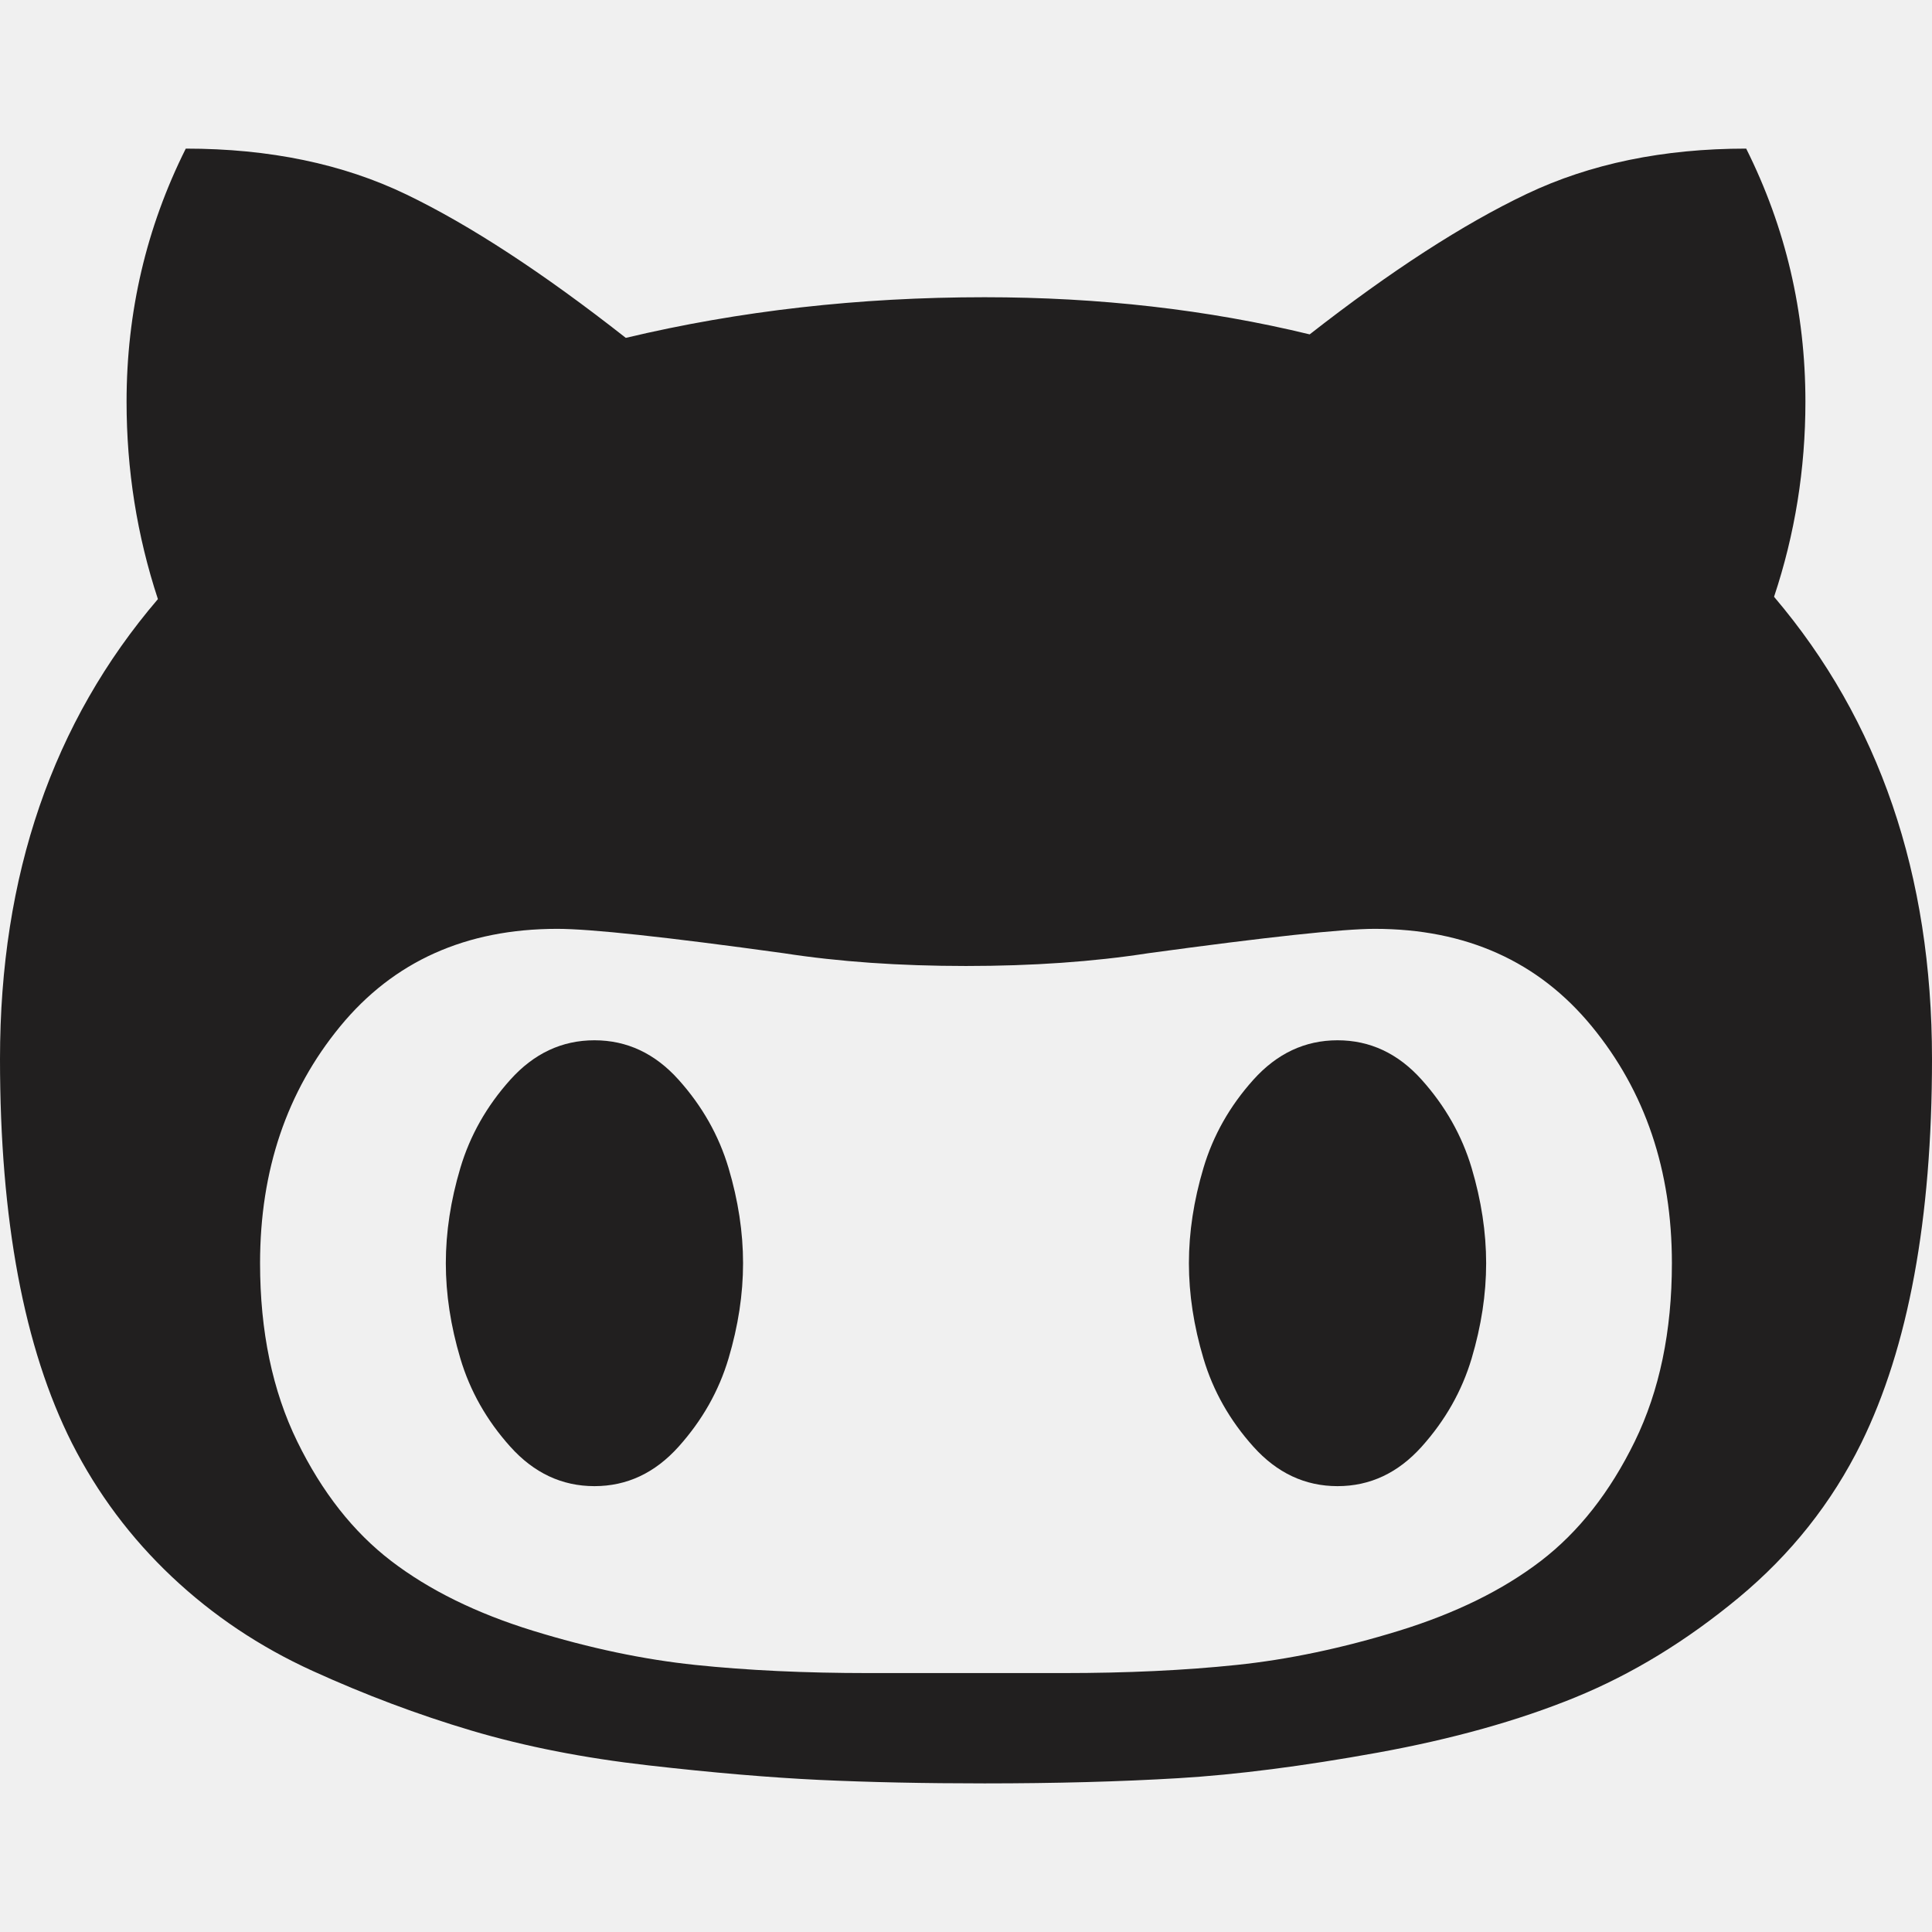
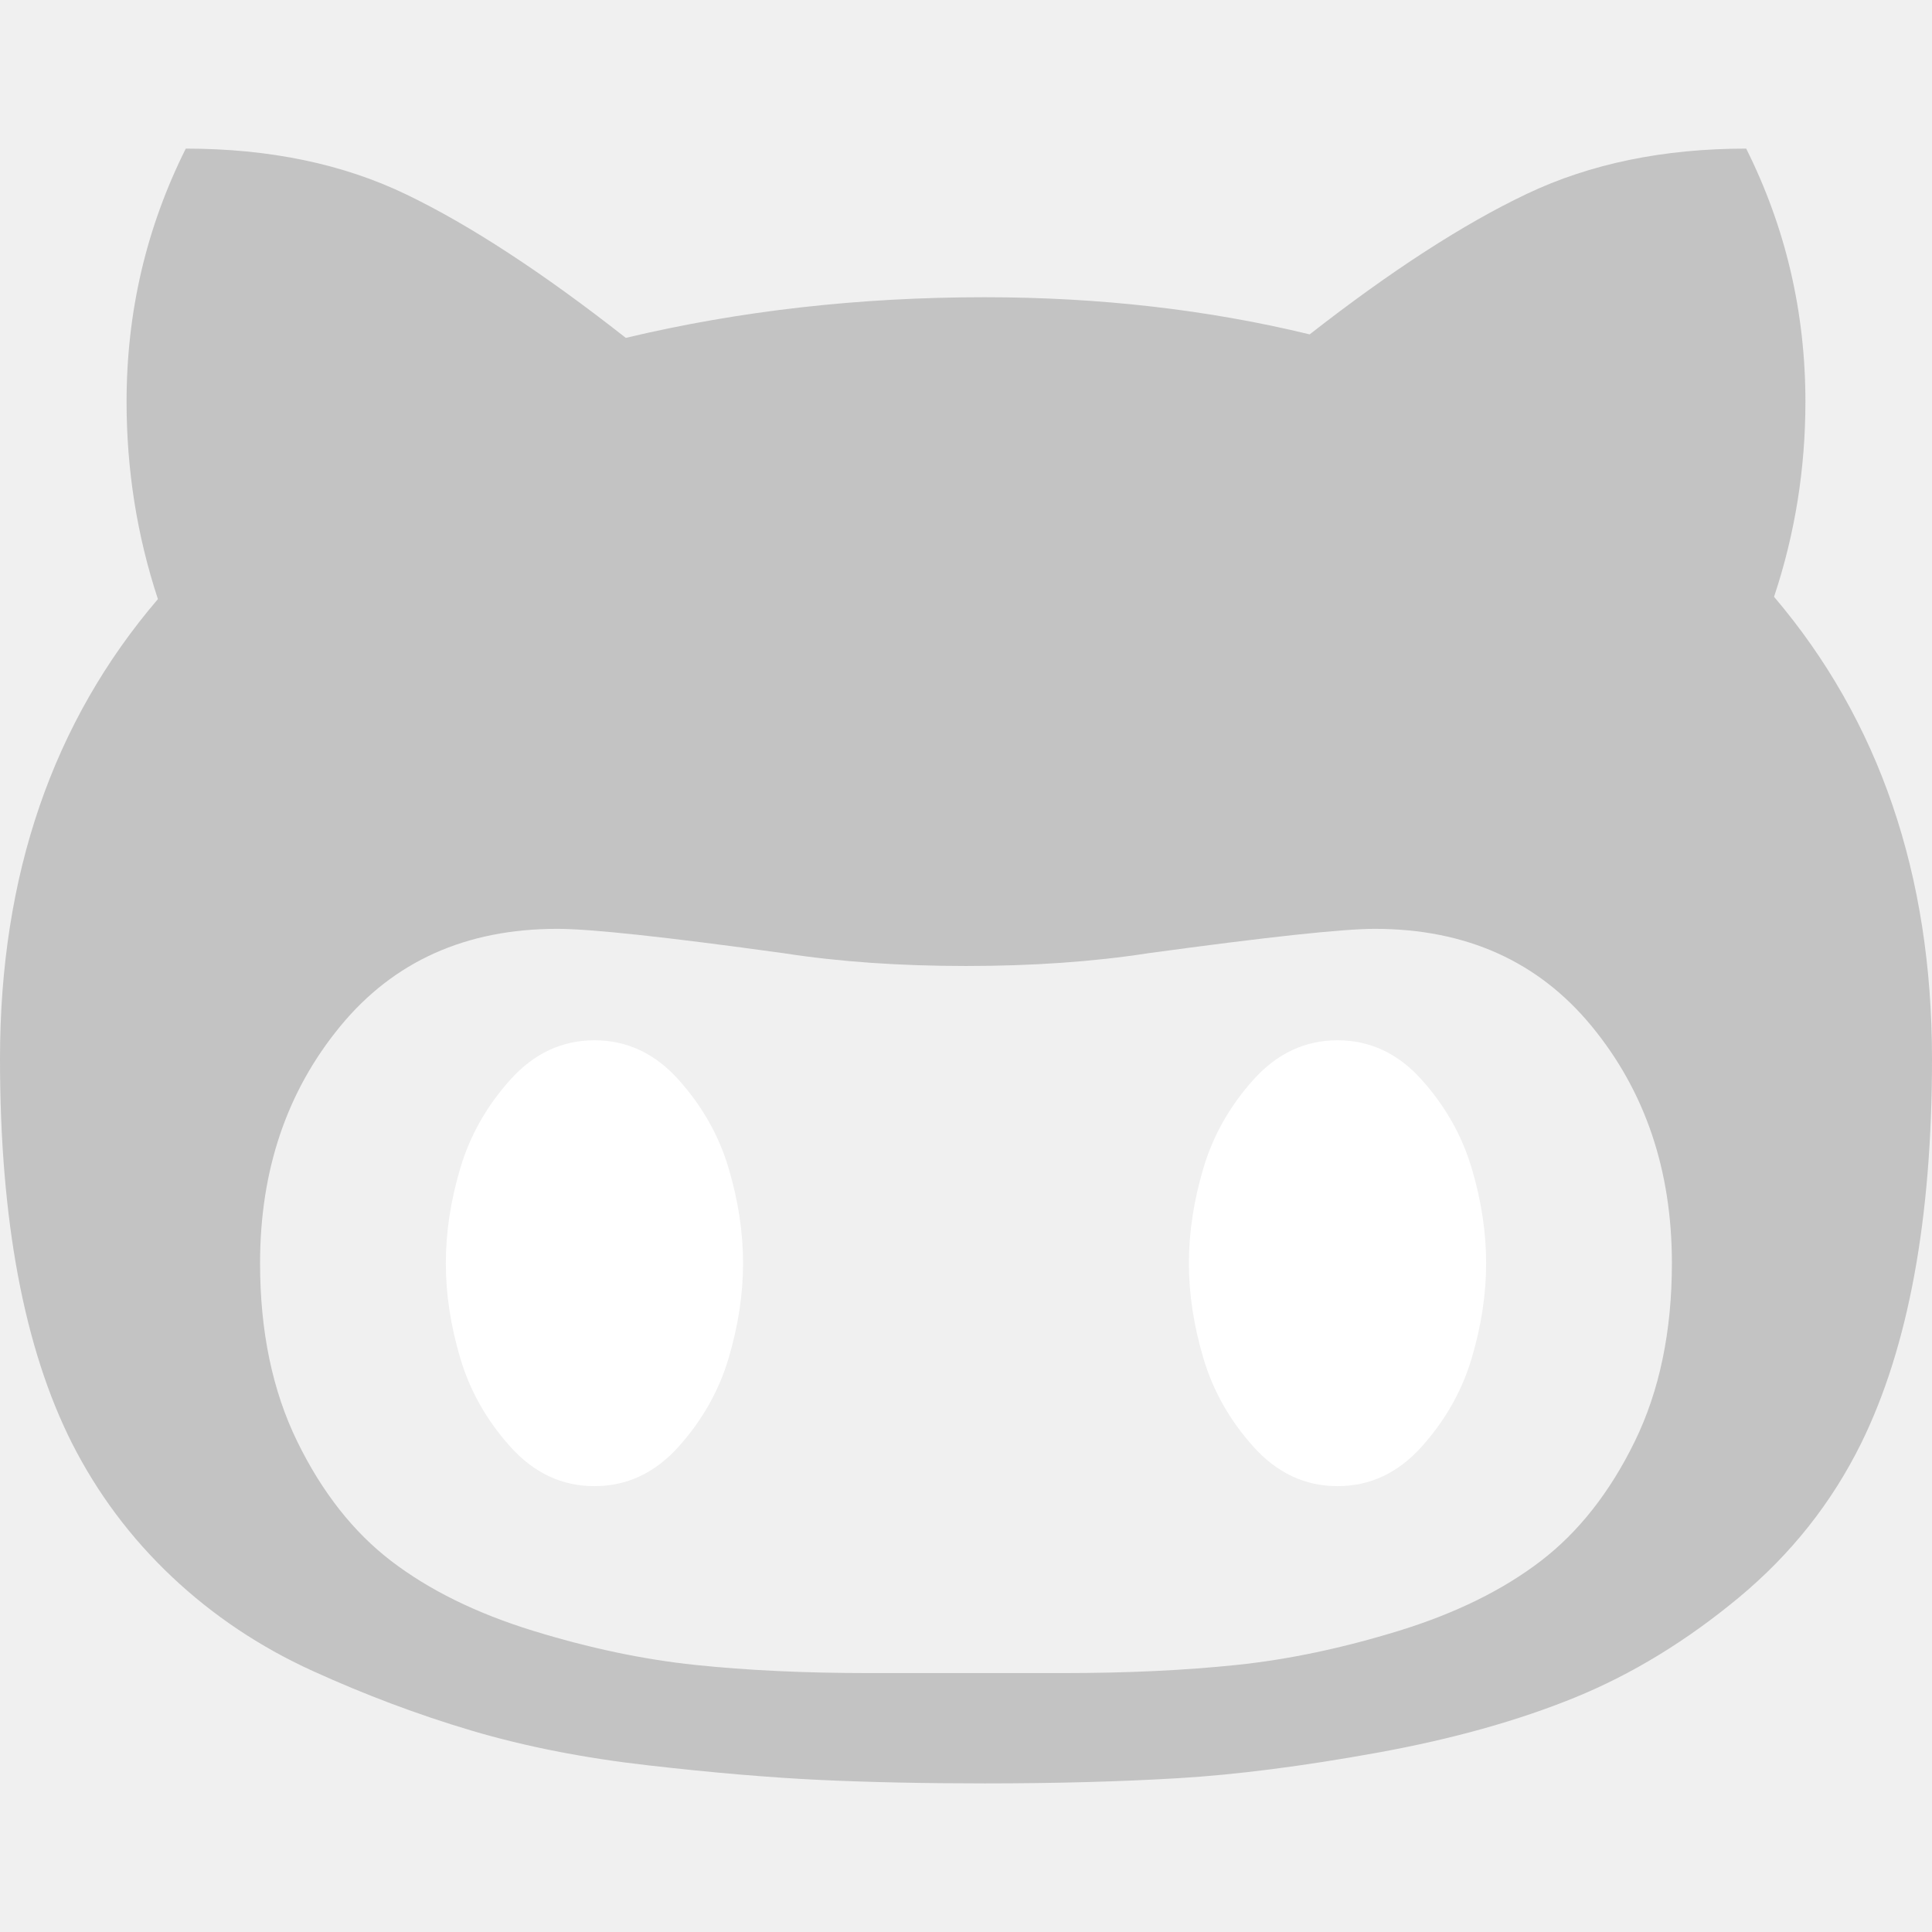
- <svg xmlns="http://www.w3.org/2000/svg" version="1.1" id="Capa_1" x="0px" y="0px" width="475.084px" height="475.084px" viewBox="0 0 475.084 475.084" style="enable-background:new 0 0 475.084 475.084;" fill="#211F1F" xml:space="preserve">
+ <svg xmlns="http://www.w3.org/2000/svg" version="1.1" id="Capa_1" x="0px" y="0px" width="475.084px" height="475.084px" viewBox="0 0 475.084 475.084" style="enable-background:new 0 0 475.084 475.084;" xml:space="preserve">
  <g>
    <g>
-       <path d="M436.244,146.752c5.14-15.422,7.713-31.409,7.713-47.967c0-22.08-4.859-42.828-14.564-62.242    c-20.362,0-38.349,3.715-53.961,11.136c-15.604,7.423-33.4,18.938-53.379,34.545c-25.122-6.09-51.777-9.135-79.941-9.135    c-30.837,0-60.245,3.333-88.223,9.994c-20.364-15.99-38.351-27.74-53.959-35.26c-15.608-7.52-33.689-11.279-54.247-11.279    c-9.707,19.414-14.56,40.163-14.56,62.242c0,16.751,2.568,32.93,7.708,48.535C12.942,177.587,0,215.272,0,260.383    c0,39.595,5.898,71.092,17.701,94.507c6.283,12.367,14.465,23.312,24.554,32.832c10.085,9.514,21.601,17.228,34.545,23.13    c12.946,5.896,25.981,10.801,39.116,14.699c13.134,3.9,27.646,6.758,43.54,8.559c15.893,1.816,29.93,3.004,42.111,3.579    c12.181,0.564,25.693,0.853,40.544,0.853c17.508,0,33.396-0.432,47.678-1.283c14.277-0.855,30.594-2.953,48.964-6.276    c18.367-3.333,34.547-7.857,48.54-13.565c13.99-5.708,27.412-13.895,40.259-24.551c12.847-10.663,22.884-23.318,30.121-37.976    c11.604-23.603,17.412-55.107,17.412-94.507C475.078,215.082,462.135,177.206,436.244,146.752z M401.995,354.455    c-6.092,12.471-13.802,22.265-23.127,29.41c-9.329,7.139-20.938,12.847-34.831,17.135c-13.9,4.281-27.217,7.087-39.971,8.415    c-12.758,1.334-26.933,1.998-42.545,1.998h-47.966c-15.607,0-29.79-0.664-42.541-1.998c-12.752-1.328-26.075-4.134-39.971-8.415    c-13.891-4.288-25.5-9.996-34.829-17.135c-9.329-7.146-17.037-16.939-23.128-29.41c-6.09-12.471-9.136-27.076-9.136-43.824    c0-22.847,6.567-42.264,19.702-58.245c13.134-15.99,30.929-23.982,53.387-23.982c8.188,0,26.746,1.997,55.677,5.995    c13.513,2.093,28.456,3.14,44.823,3.14c16.372,0,31.313-1.044,44.824-3.14c29.317-3.999,47.869-5.995,55.678-5.995    c22.457,0,40.252,7.996,53.386,23.982c13.135,15.988,19.698,35.398,19.698,58.245    C411.125,327.382,408.079,341.995,401.995,354.455z" />
-       <path d="M166.875,265.52c-5.806-6.475-12.703-9.712-20.699-9.712c-7.998,0-14.896,3.241-20.701,9.712    c-5.802,6.468-9.897,13.703-12.275,21.689c-2.383,8.002-3.571,15.804-3.571,23.422c0,7.61,1.191,15.413,3.571,23.414    c2.375,7.991,6.468,15.222,12.275,21.689c5.808,6.475,12.703,9.713,20.701,9.713c7.996,0,14.896-3.244,20.699-9.713    c5.804-6.468,9.897-13.698,12.275-21.689c2.38-8.001,3.571-15.804,3.571-23.414c0-7.611-1.188-15.42-3.571-23.422    C176.771,279.226,172.682,271.994,166.875,265.52z" />
-       <path d="M349.601,265.52c-5.804-6.475-12.703-9.712-20.697-9.712c-7.991,0-14.894,3.241-20.701,9.712    c-5.804,6.468-9.896,13.703-12.271,21.689c-2.385,8.002-3.576,15.804-3.576,23.422c0,7.61,1.191,15.413,3.576,23.414    c2.375,7.991,6.468,15.222,12.271,21.689c5.808,6.475,12.71,9.713,20.701,9.713c7.994,0,14.894-3.244,20.697-9.713    c5.801-6.468,9.896-13.698,12.278-21.689c2.379-8.001,3.569-15.804,3.569-23.414c0-7.611-1.19-15.42-3.569-23.422    C359.498,279.226,355.402,271.994,349.601,265.52z" />
+       <path d="M436.244,146.752c5.14-15.422,7.713-31.409,7.713-47.967c0-22.08-4.859-42.828-14.564-62.242    c-20.362,0-38.349,3.715-53.961,11.136c-15.604,7.423-33.4,18.938-53.379,34.545c-25.122-6.09-51.777-9.135-79.941-9.135    c-30.837,0-60.245,3.333-88.223,9.994c-20.364-15.99-38.351-27.74-53.959-35.26c-15.608-7.52-33.689-11.279-54.247-11.279    c-9.707,19.414-14.56,40.163-14.56,62.242c0,16.751,2.568,32.93,7.708,48.535C12.942,177.587,0,215.272,0,260.383    c0,39.595,5.898,71.092,17.701,94.507c6.283,12.367,14.465,23.312,24.554,32.832c10.085,9.514,21.601,17.228,34.545,23.13    c12.946,5.896,25.981,10.801,39.116,14.699c13.134,3.9,27.646,6.758,43.54,8.559c15.893,1.816,29.93,3.004,42.111,3.579    c12.181,0.564,25.693,0.853,40.544,0.853c17.508,0,33.396-0.432,47.678-1.283c14.277-0.855,30.594-2.953,48.964-6.276    c18.367-3.333,34.547-7.857,48.54-13.565c13.99-5.708,27.412-13.895,40.259-24.551c12.847-10.663,22.884-23.318,30.121-37.976    c11.604-23.603,17.412-55.107,17.412-94.507C475.078,215.082,462.135,177.206,436.244,146.752z M401.995,354.455    c-6.092,12.471-13.802,22.265-23.127,29.41c-9.329,7.139-20.938,12.847-34.831,17.135c-13.9,4.281-27.217,7.087-39.971,8.415    c-12.758,1.334-26.933,1.998-42.545,1.998h-47.966c-15.607,0-29.79-0.664-42.541-1.998c-12.752-1.328-26.075-4.134-39.971-8.415    c-13.891-4.288-25.5-9.996-34.829-17.135c-9.329-7.146-17.037-16.939-23.128-29.41c-6.09-12.471-9.136-27.076-9.136-43.824    c0-22.847,6.567-42.264,19.702-58.245c13.134-15.99,30.929-23.982,53.387-23.982c8.188,0,26.746,1.997,55.677,5.995    c13.513,2.093,28.456,3.14,44.823,3.14c16.372,0,31.313-1.044,44.824-3.14c29.317-3.999,47.869-5.995,55.678-5.995    c22.457,0,40.252,7.996,53.386,23.982c13.135,15.988,19.698,35.398,19.698,58.245    C411.125,327.382,408.079,341.995,401.995,354.455z" fill="#c3c3c3" />
+       <path d="M166.875,265.52c-5.806-6.475-12.703-9.712-20.699-9.712c-7.998,0-14.896,3.241-20.701,9.712    c-5.802,6.468-9.897,13.703-12.275,21.689c-2.383,8.002-3.571,15.804-3.571,23.422c0,7.61,1.191,15.413,3.571,23.414    c2.375,7.991,6.468,15.222,12.275,21.689c5.808,6.475,12.703,9.713,20.701,9.713c7.996,0,14.896-3.244,20.699-9.713    c5.804-6.468,9.897-13.698,12.275-21.689c2.38-8.001,3.571-15.804,3.571-23.414c0-7.611-1.188-15.42-3.571-23.422    C176.771,279.226,172.682,271.994,166.875,265.52z" fill="#fff" />
+       <path d="M349.601,265.52c-5.804-6.475-12.703-9.712-20.697-9.712c-7.991,0-14.894,3.241-20.701,9.712    c-5.804,6.468-9.896,13.703-12.271,21.689c-2.385,8.002-3.576,15.804-3.576,23.422c0,7.61,1.191,15.413,3.576,23.414    c2.375,7.991,6.468,15.222,12.271,21.689c5.808,6.475,12.71,9.713,20.701,9.713c7.994,0,14.894-3.244,20.697-9.713    c5.801-6.468,9.896-13.698,12.278-21.689c2.379-8.001,3.569-15.804,3.569-23.414c0-7.611-1.19-15.42-3.569-23.422    C359.498,279.226,355.402,271.994,349.601,265.52z" fill="#fff" />
    </g>
  </g>
  <g>
</g>
  <g>
</g>
  <g>
</g>
  <g>
</g>
  <g>
</g>
  <g>
</g>
  <g>
</g>
  <g>
</g>
  <g>
</g>
  <g>
</g>
  <g>
</g>
  <g>
</g>
  <g>
</g>
  <g>
</g>
  <g>
</g>
</svg>
